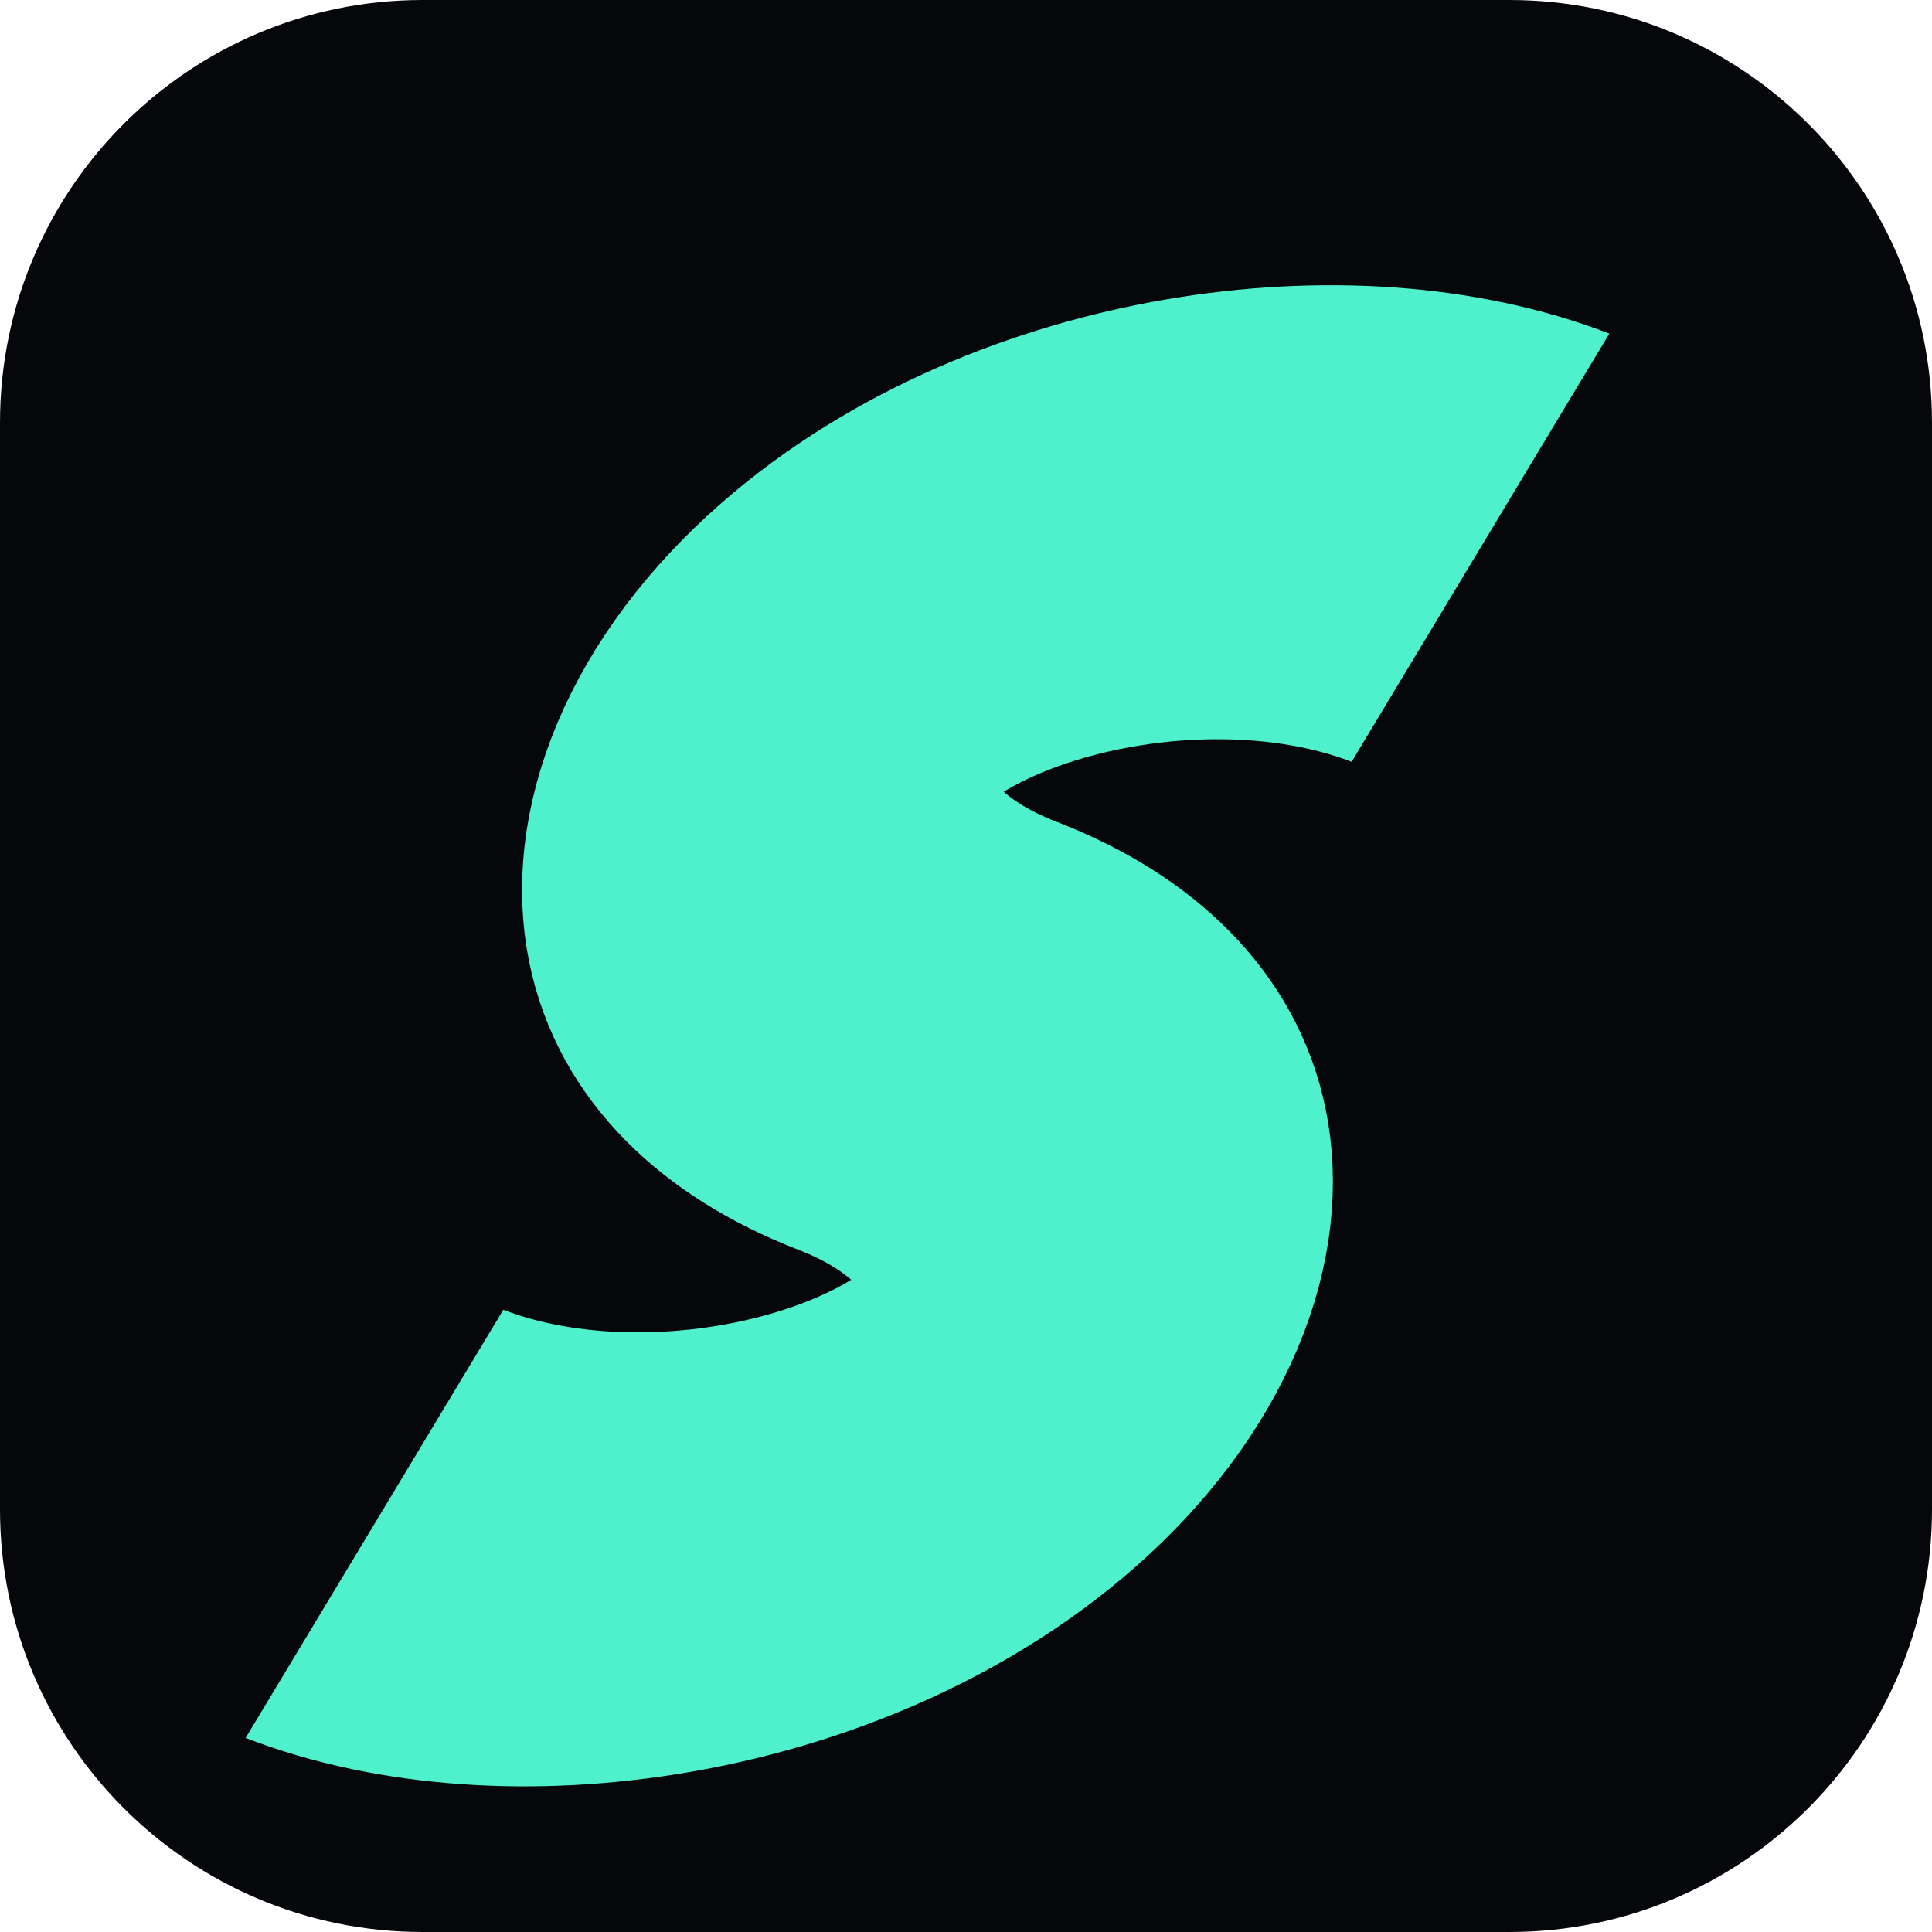
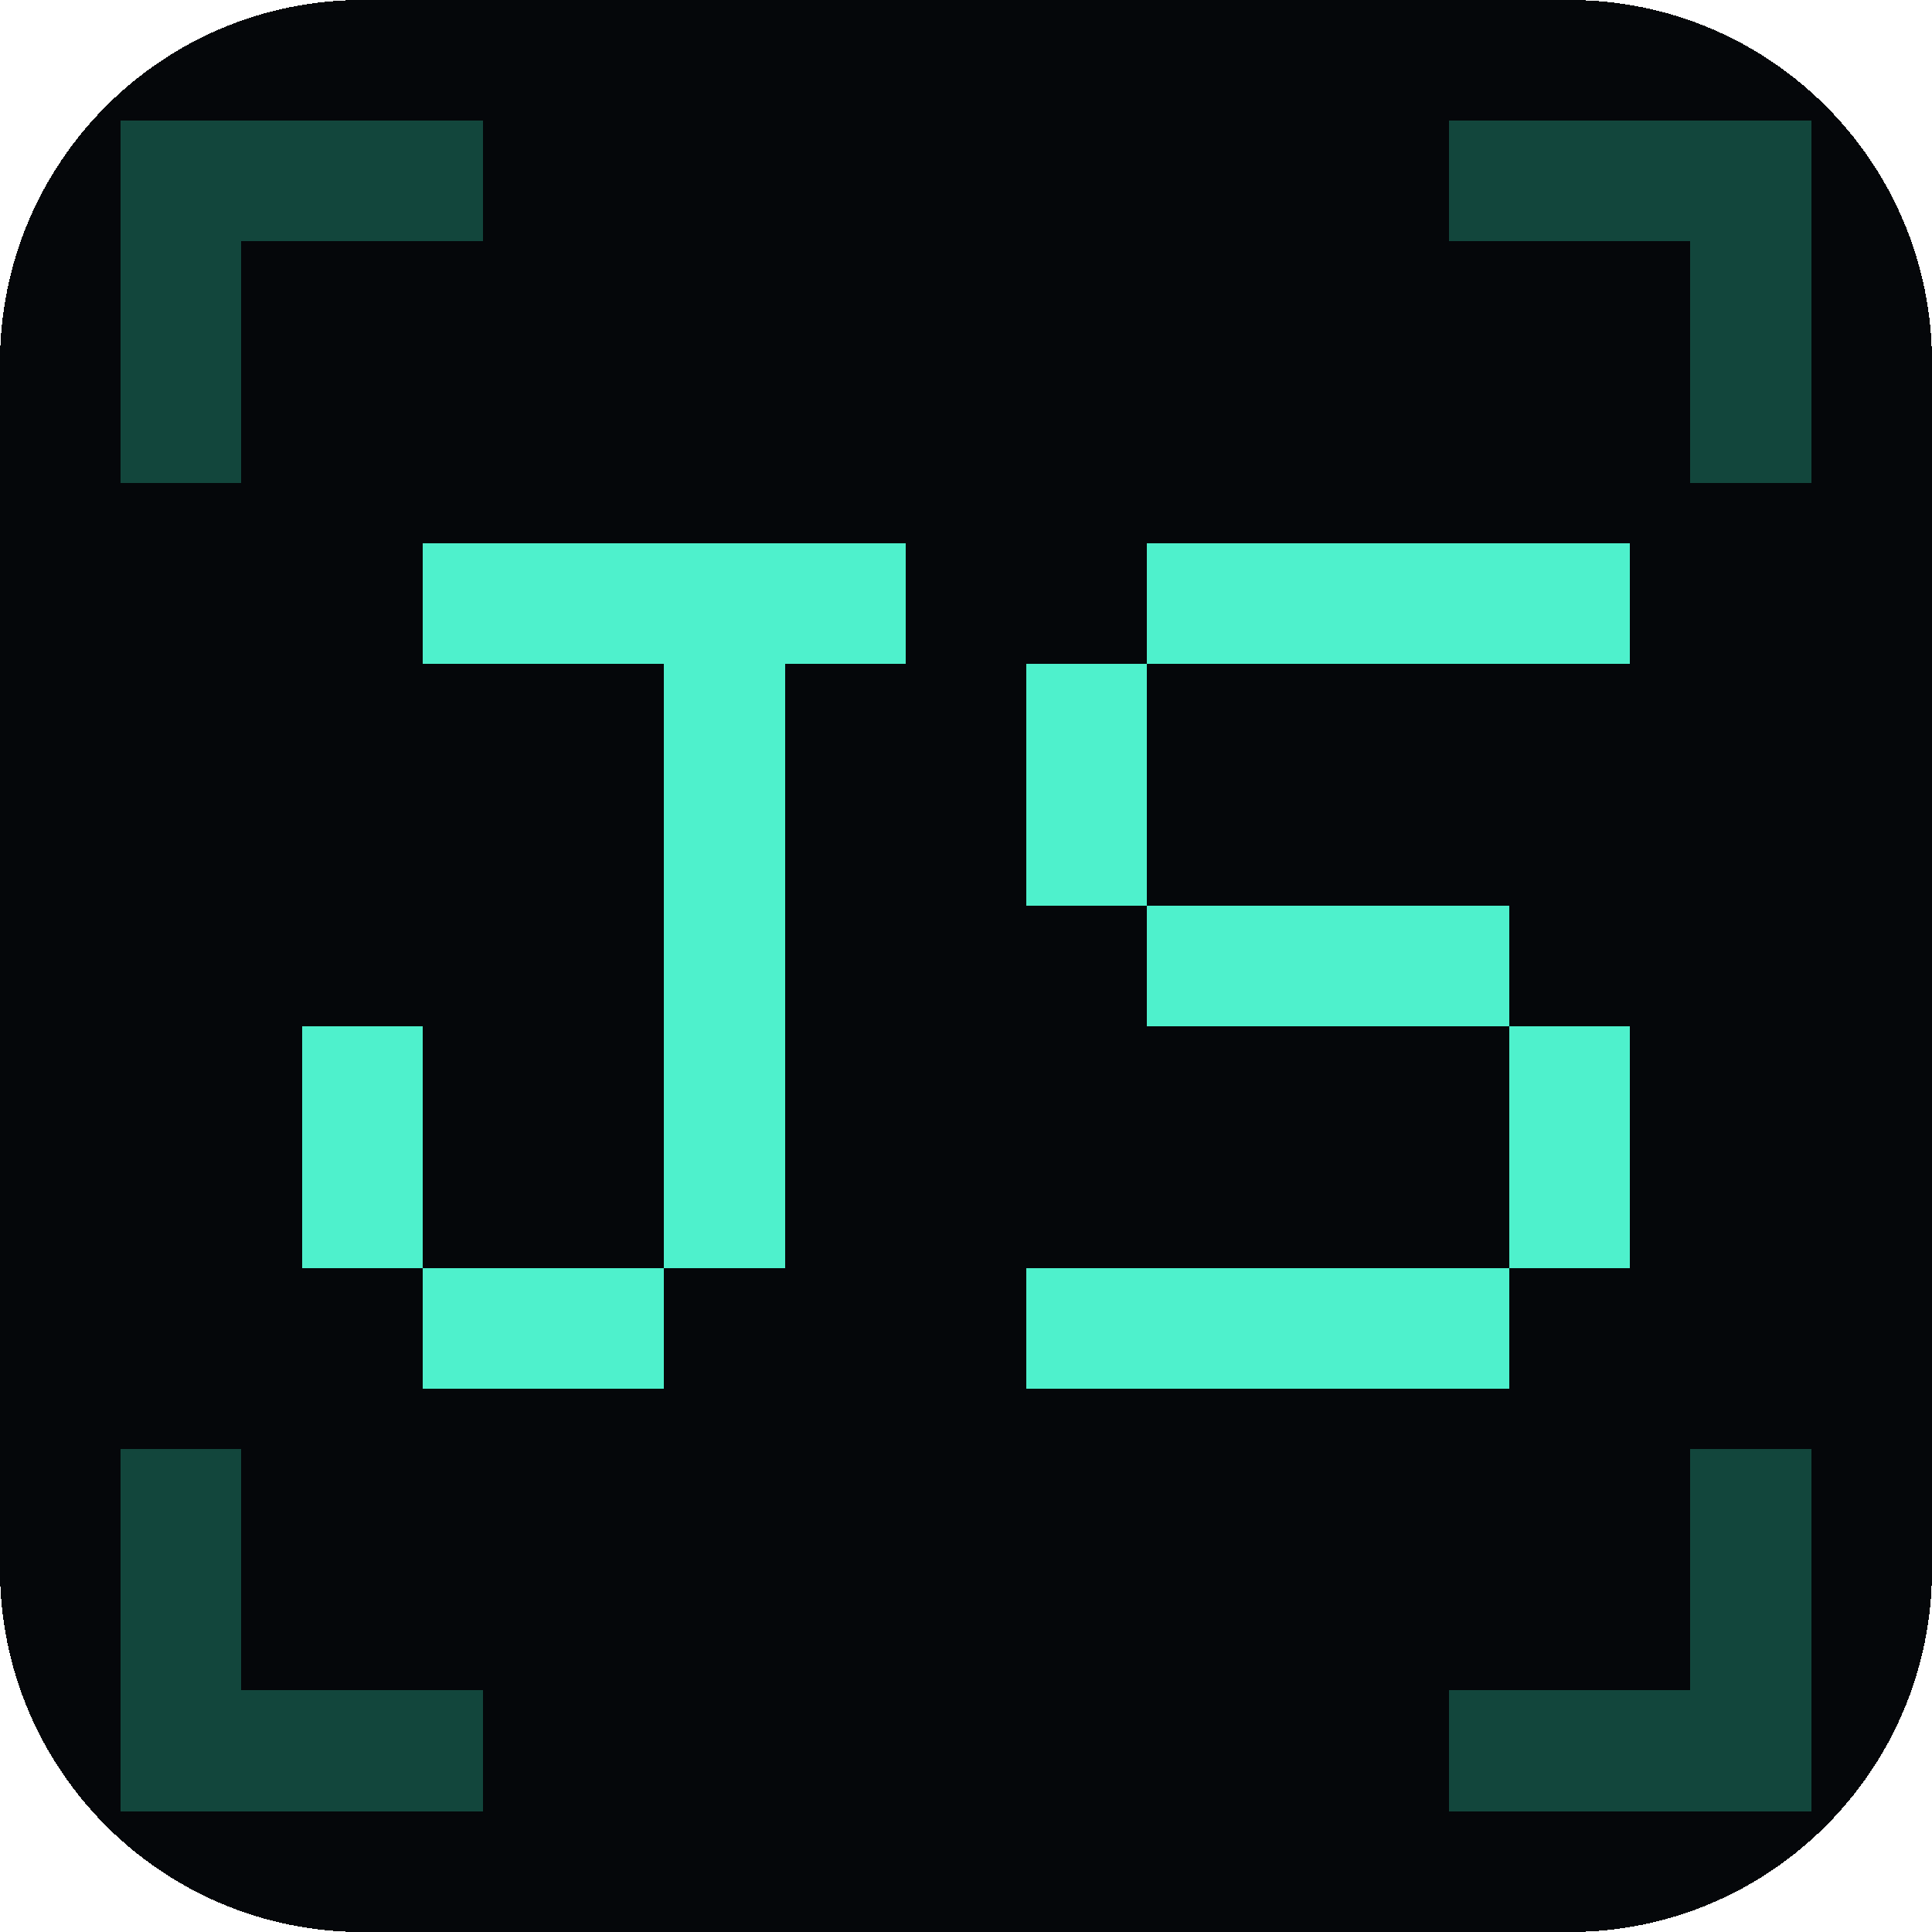
- <svg xmlns="http://www.w3.org/2000/svg" viewBox="0 0 32 32" role="img" aria-label="Jon Simo">
-   <rect width="32" height="32" rx="7" fill="#05070a" />
-   <g transform="translate(4.4,0.8) skewX(-14) scale(0.94)">
-     <path d="M23.6,8.8 A7.6,4.8 0 1 0 16,17.4 A7.6,4.8 0 1 1 8.4,26" fill="none" stroke="#4ef1cc" stroke-width="8" />
-   </g>
+ <svg xmlns="http://www.w3.org/2000/svg" viewBox="0 0 32 32" shape-rendering="crispEdges" role="img" aria-label="Jon Simo">
+   <rect width="32" height="32" rx="6" fill="#05070a" />
+   <path fill="#12463c" d="M2,2h6v2h-6ZM2,2h2v6h-2ZM24,2h6v2h-6ZM28,2h2v6h-2ZM2,28h6v2h-6ZM2,24h2v6h-2ZM24,28h6v2h-6ZM28,24h2v6h-2Z" />
+   <path fill="#4ef1cc" d="M7,9h8v2h-8ZM11,11h2v2h-2ZM11,13h2v2h-2ZM11,15h2v2h-2ZM5,17h2v2h-2ZM11,17h2v2h-2ZM5,19h2v2h-2ZM11,19h2v2h-2ZM7,21h4v2h-4ZM19,9h8v2h-8ZM17,11h2v2h-2ZM17,13h2v2h-2ZM19,15h6v2h-6ZM25,17h2v2h-2ZM25,19h2v2h-2ZM17,21h8v2h-8Z" />
</svg>
